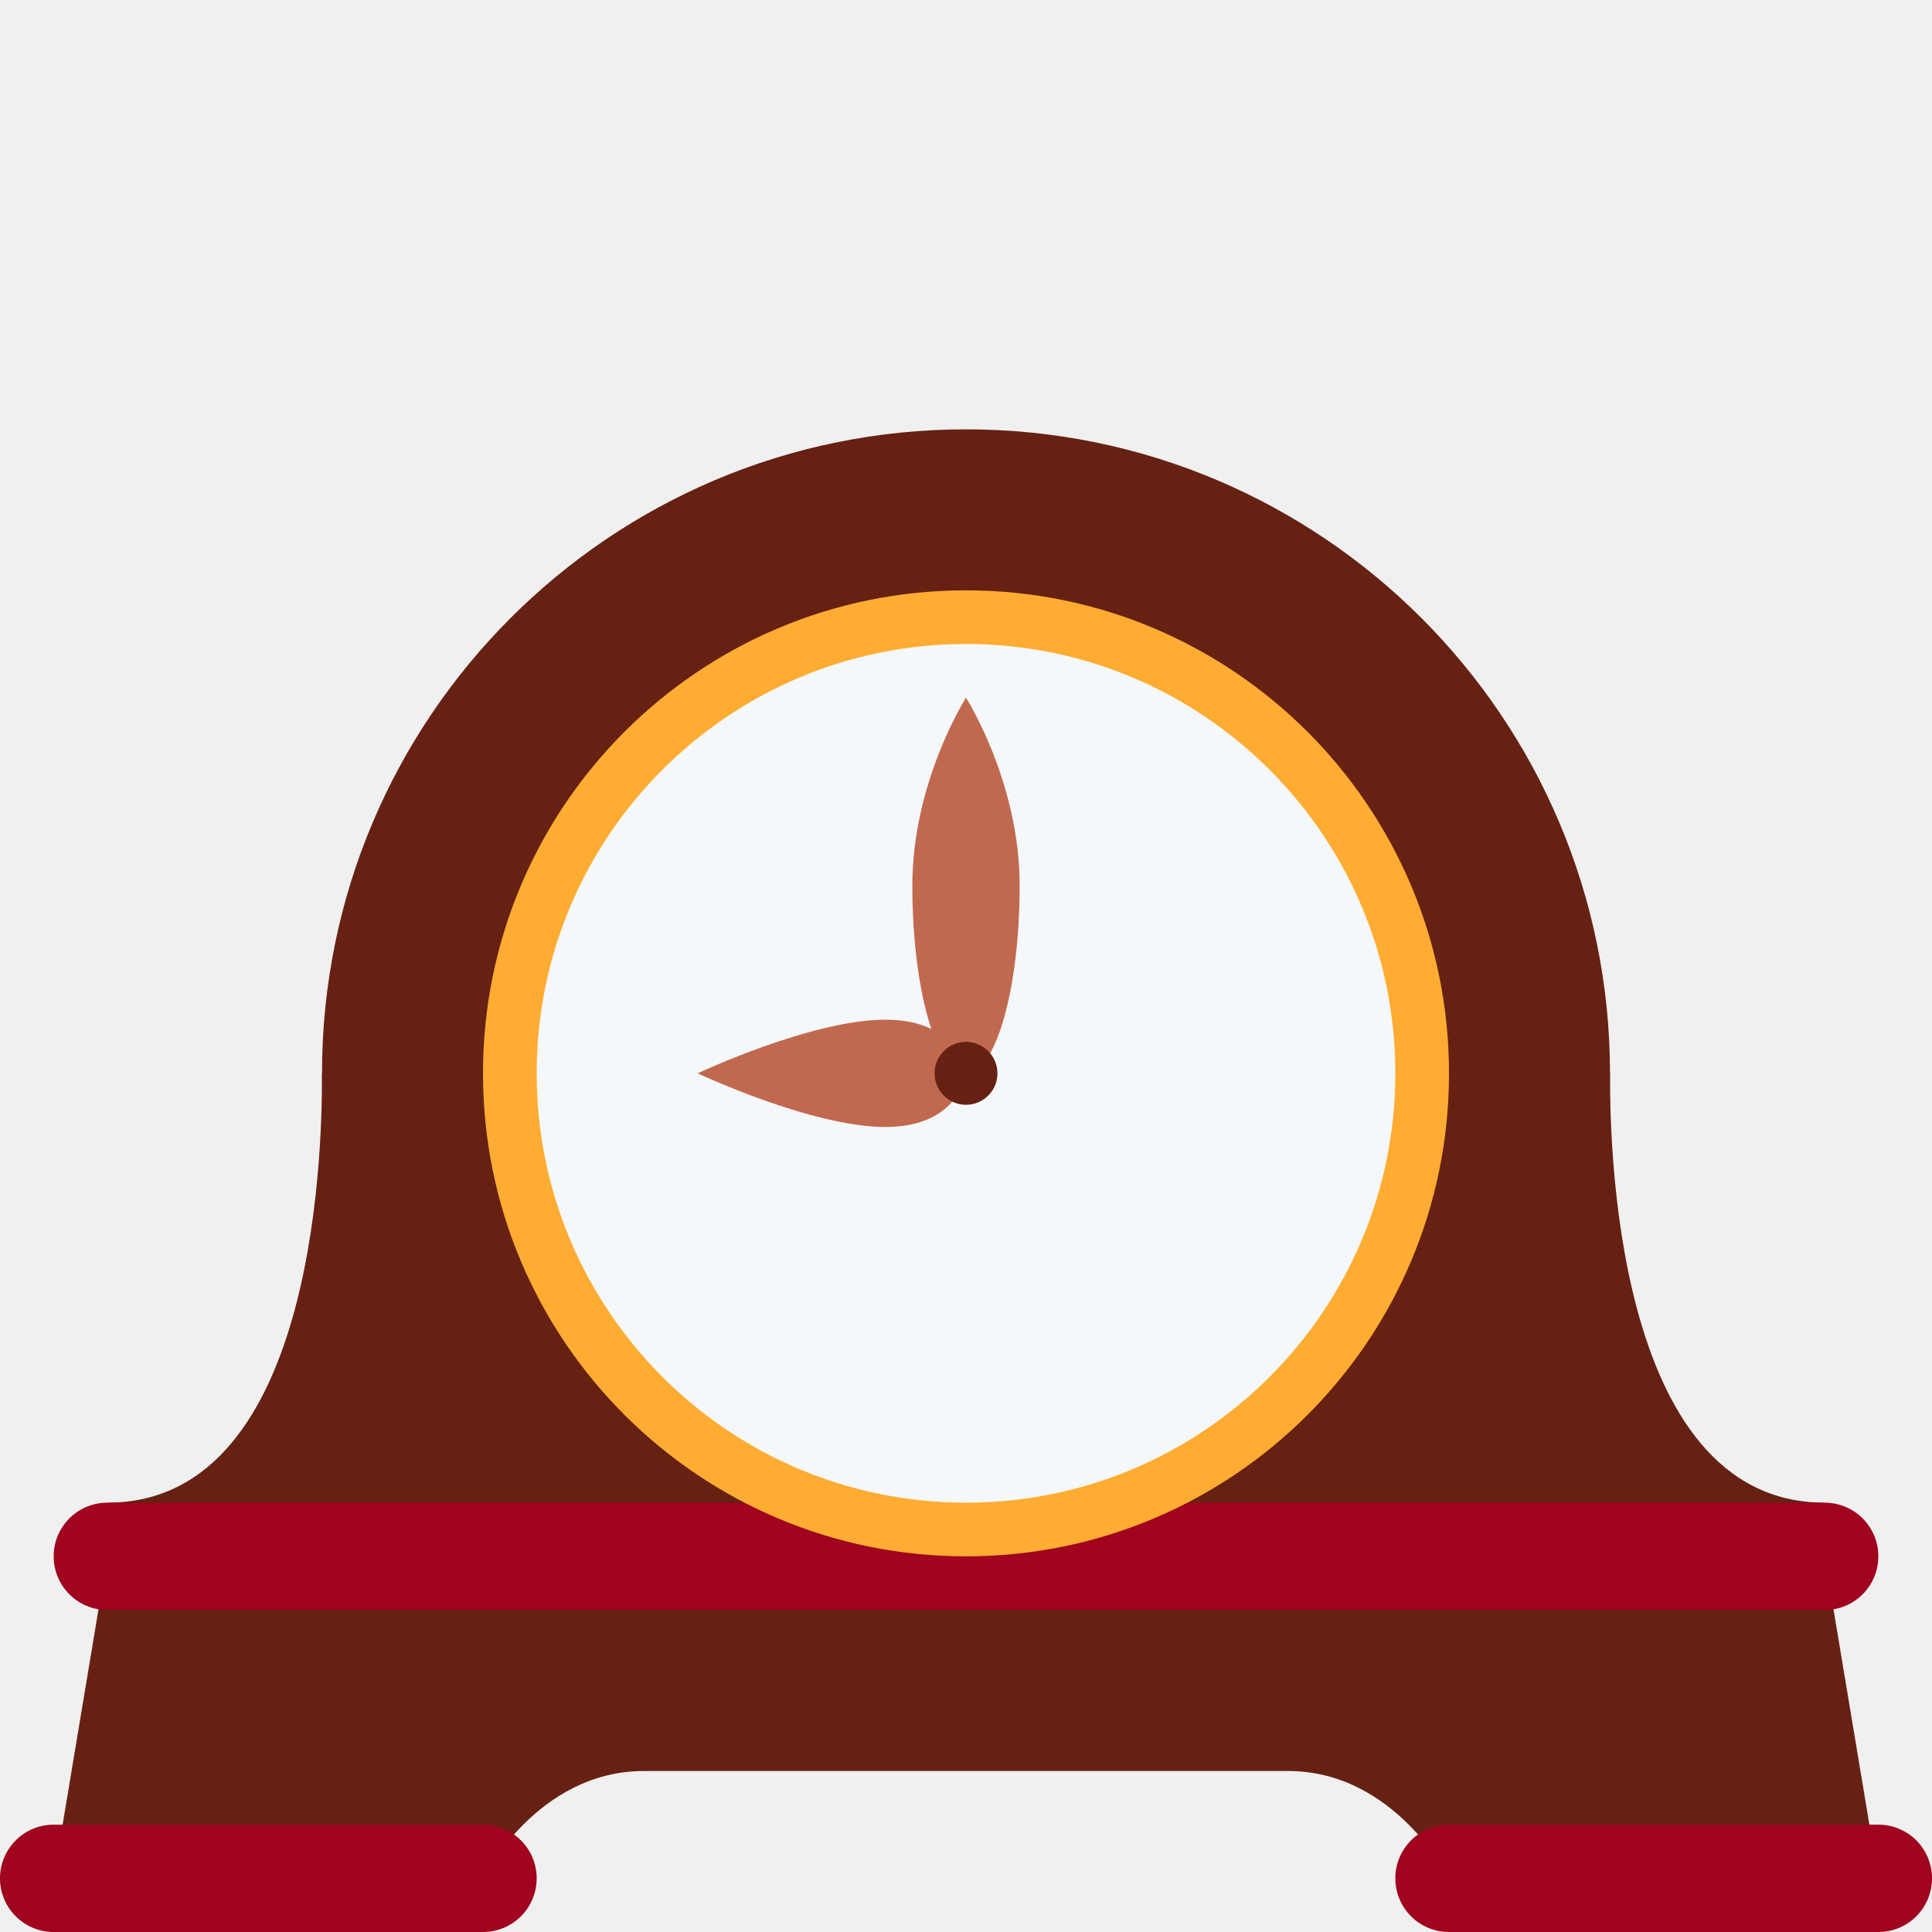
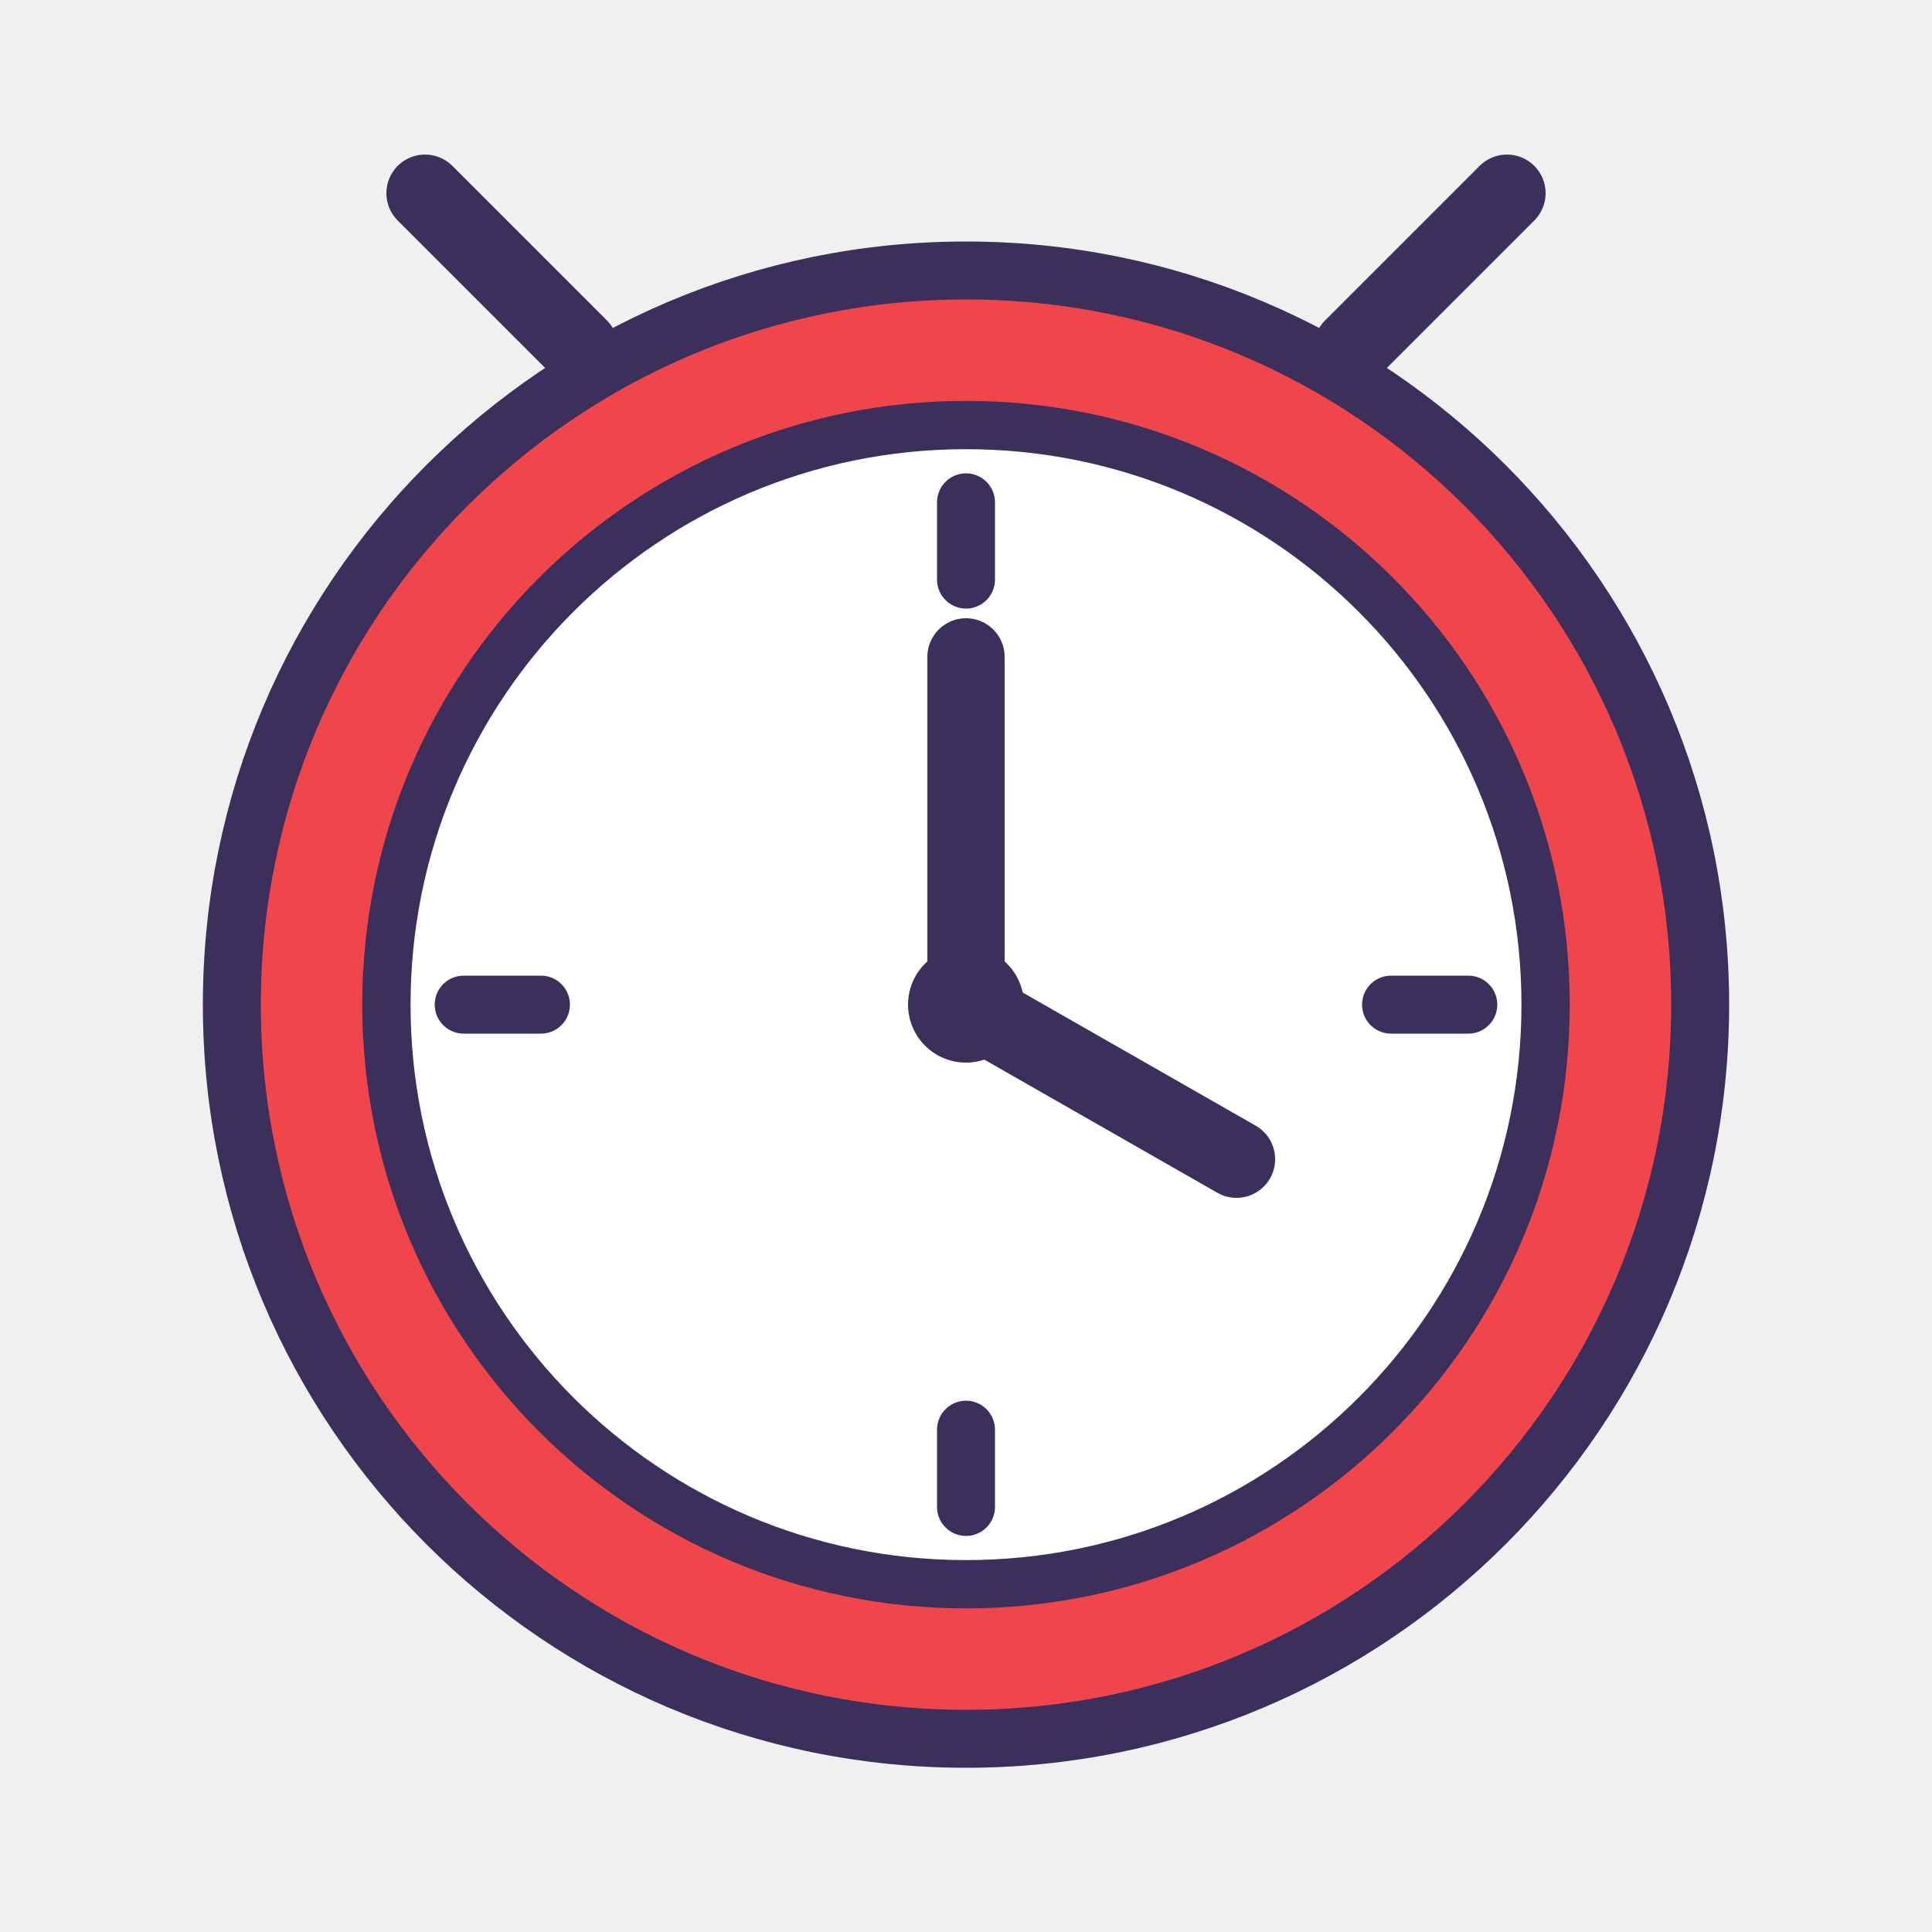
- <svg xmlns="http://www.w3.org/2000/svg" viewBox="0 0 36 36" preserveAspectRatio="xMidYMid meet">
-   <path fill="#662113" d="M2 29l-1 6h8s1-2 3-2h6v-4H2zm32 0l1 6h-8s-1-2-3-2h-6v-4h16zM6 20c0 1 0 8-4 8l8 1-4-9zm24 0c0 1 0 8 4 8l-8 1 4-9z" />
-   <path fill="#662113" d="M30 20c0 6.628-5.373 12-12 12S6 26.628 6 20c0-6.627 5.373-12 12-12s12 5.373 12 12z" />
-   <path fill="#A0041E" d="M10 35c0 .553-.448 1-1 1H1c-.552 0-1-.447-1-1 0-.553.448-1 1-1h8c.552 0 1 .447 1 1zm26 0c0 .553-.447 1-1 1h-8c-.553 0-1-.447-1-1 0-.553.447-1 1-1h8c.553 0 1 .447 1 1zm-1-6c0 .553-.447 1-1 1H2c-.552 0-1-.447-1-1 0-.553.448-1 1-1h32c.553 0 1 .447 1 1z" />
-   <path fill="#FFAC33" d="M27 20c0 4.971-4.03 9-9 9-4.971 0-9-4.029-9-9 0-4.97 4.029-9 9-9 4.97 0 9 4.03 9 9z" />
-   <path fill="#F5F8FA" d="M26 20c0 4.418-3.582 8-8 8s-8-3.582-8-8 3.582-8 8-8 8 3.582 8 8z" />
-   <path fill="#C1694F" d="M18 20s-.119 1-1.5 1-3.5-1-3.5-1 2.119-1 3.5-1 1.5 1 1.5 1z" />
-   <path fill="#C1694F" d="M19 16.5c0 1.933-.448 3.5-1 3.5s-1-1.566-1-3.5 1-3.499 1-3.499c0-.001 1 1.566 1 3.499z" />
-   <circle fill="#662113" cx="18" cy="20" r=".586" />
+ <svg xmlns="http://www.w3.org/2000/svg" viewBox="0 0 100 100" data-bare="1">
+   <circle cx="50" cy="52" r="38" fill="#F0464B" stroke="#3B2F5B" stroke-width="3" stroke-linejoin="round" stroke-linecap="round" />
+   <circle cx="50" cy="52" r="30" fill="#FFFFFF" stroke="#3B2F5B" stroke-width="2.5" stroke-linejoin="round" stroke-linecap="round" />
+   <path d="M50 26 V30 M50 74 V78 M24 52 H28 M72 52 H76" fill="none" stroke="#3B2F5B" stroke-width="3" stroke-linecap="round" stroke-linejoin="round" />
+   <path d="M50 52 V34 M50 52 L64 60" fill="none" stroke="#3B2F5B" stroke-width="4" stroke-linecap="round" stroke-linejoin="round" />
+   <circle cx="50" cy="52" r="3" fill="#3B2F5B" />
+   <path d="M30 18 L22 10 M70 18 L78 10" fill="none" stroke="#3B2F5B" stroke-width="4" stroke-linejoin="round" stroke-linecap="round" />
</svg>
